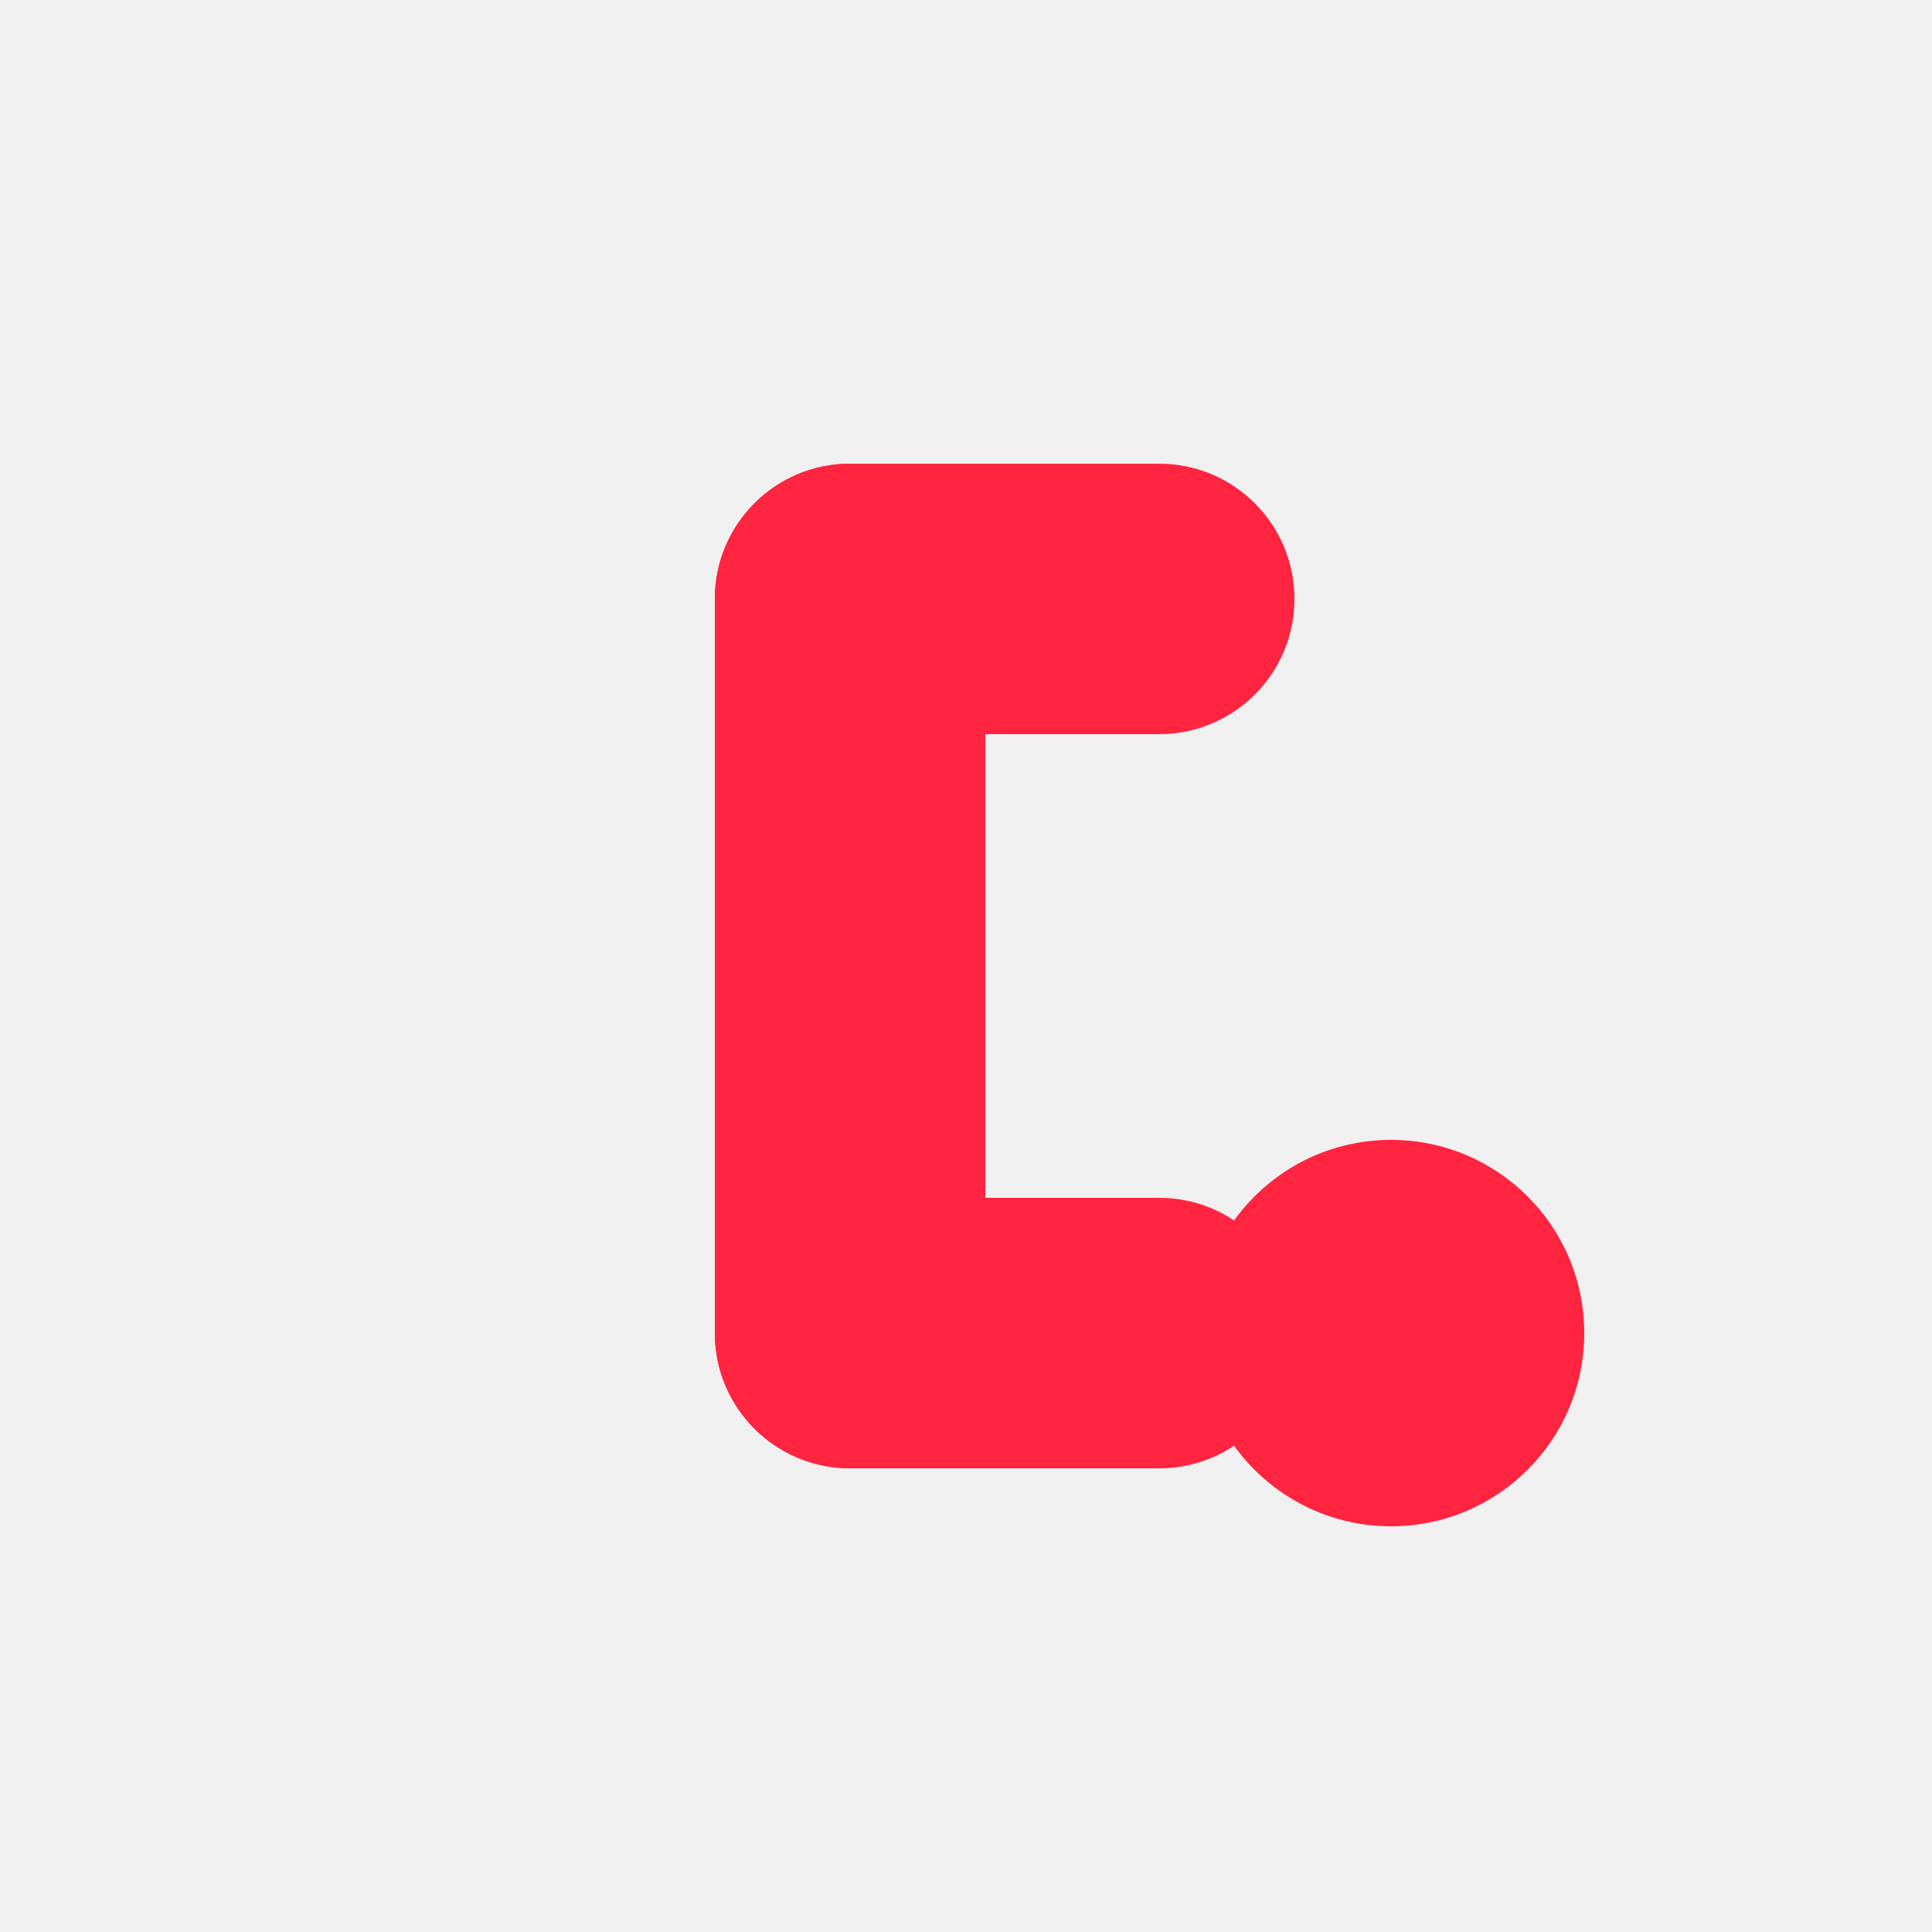
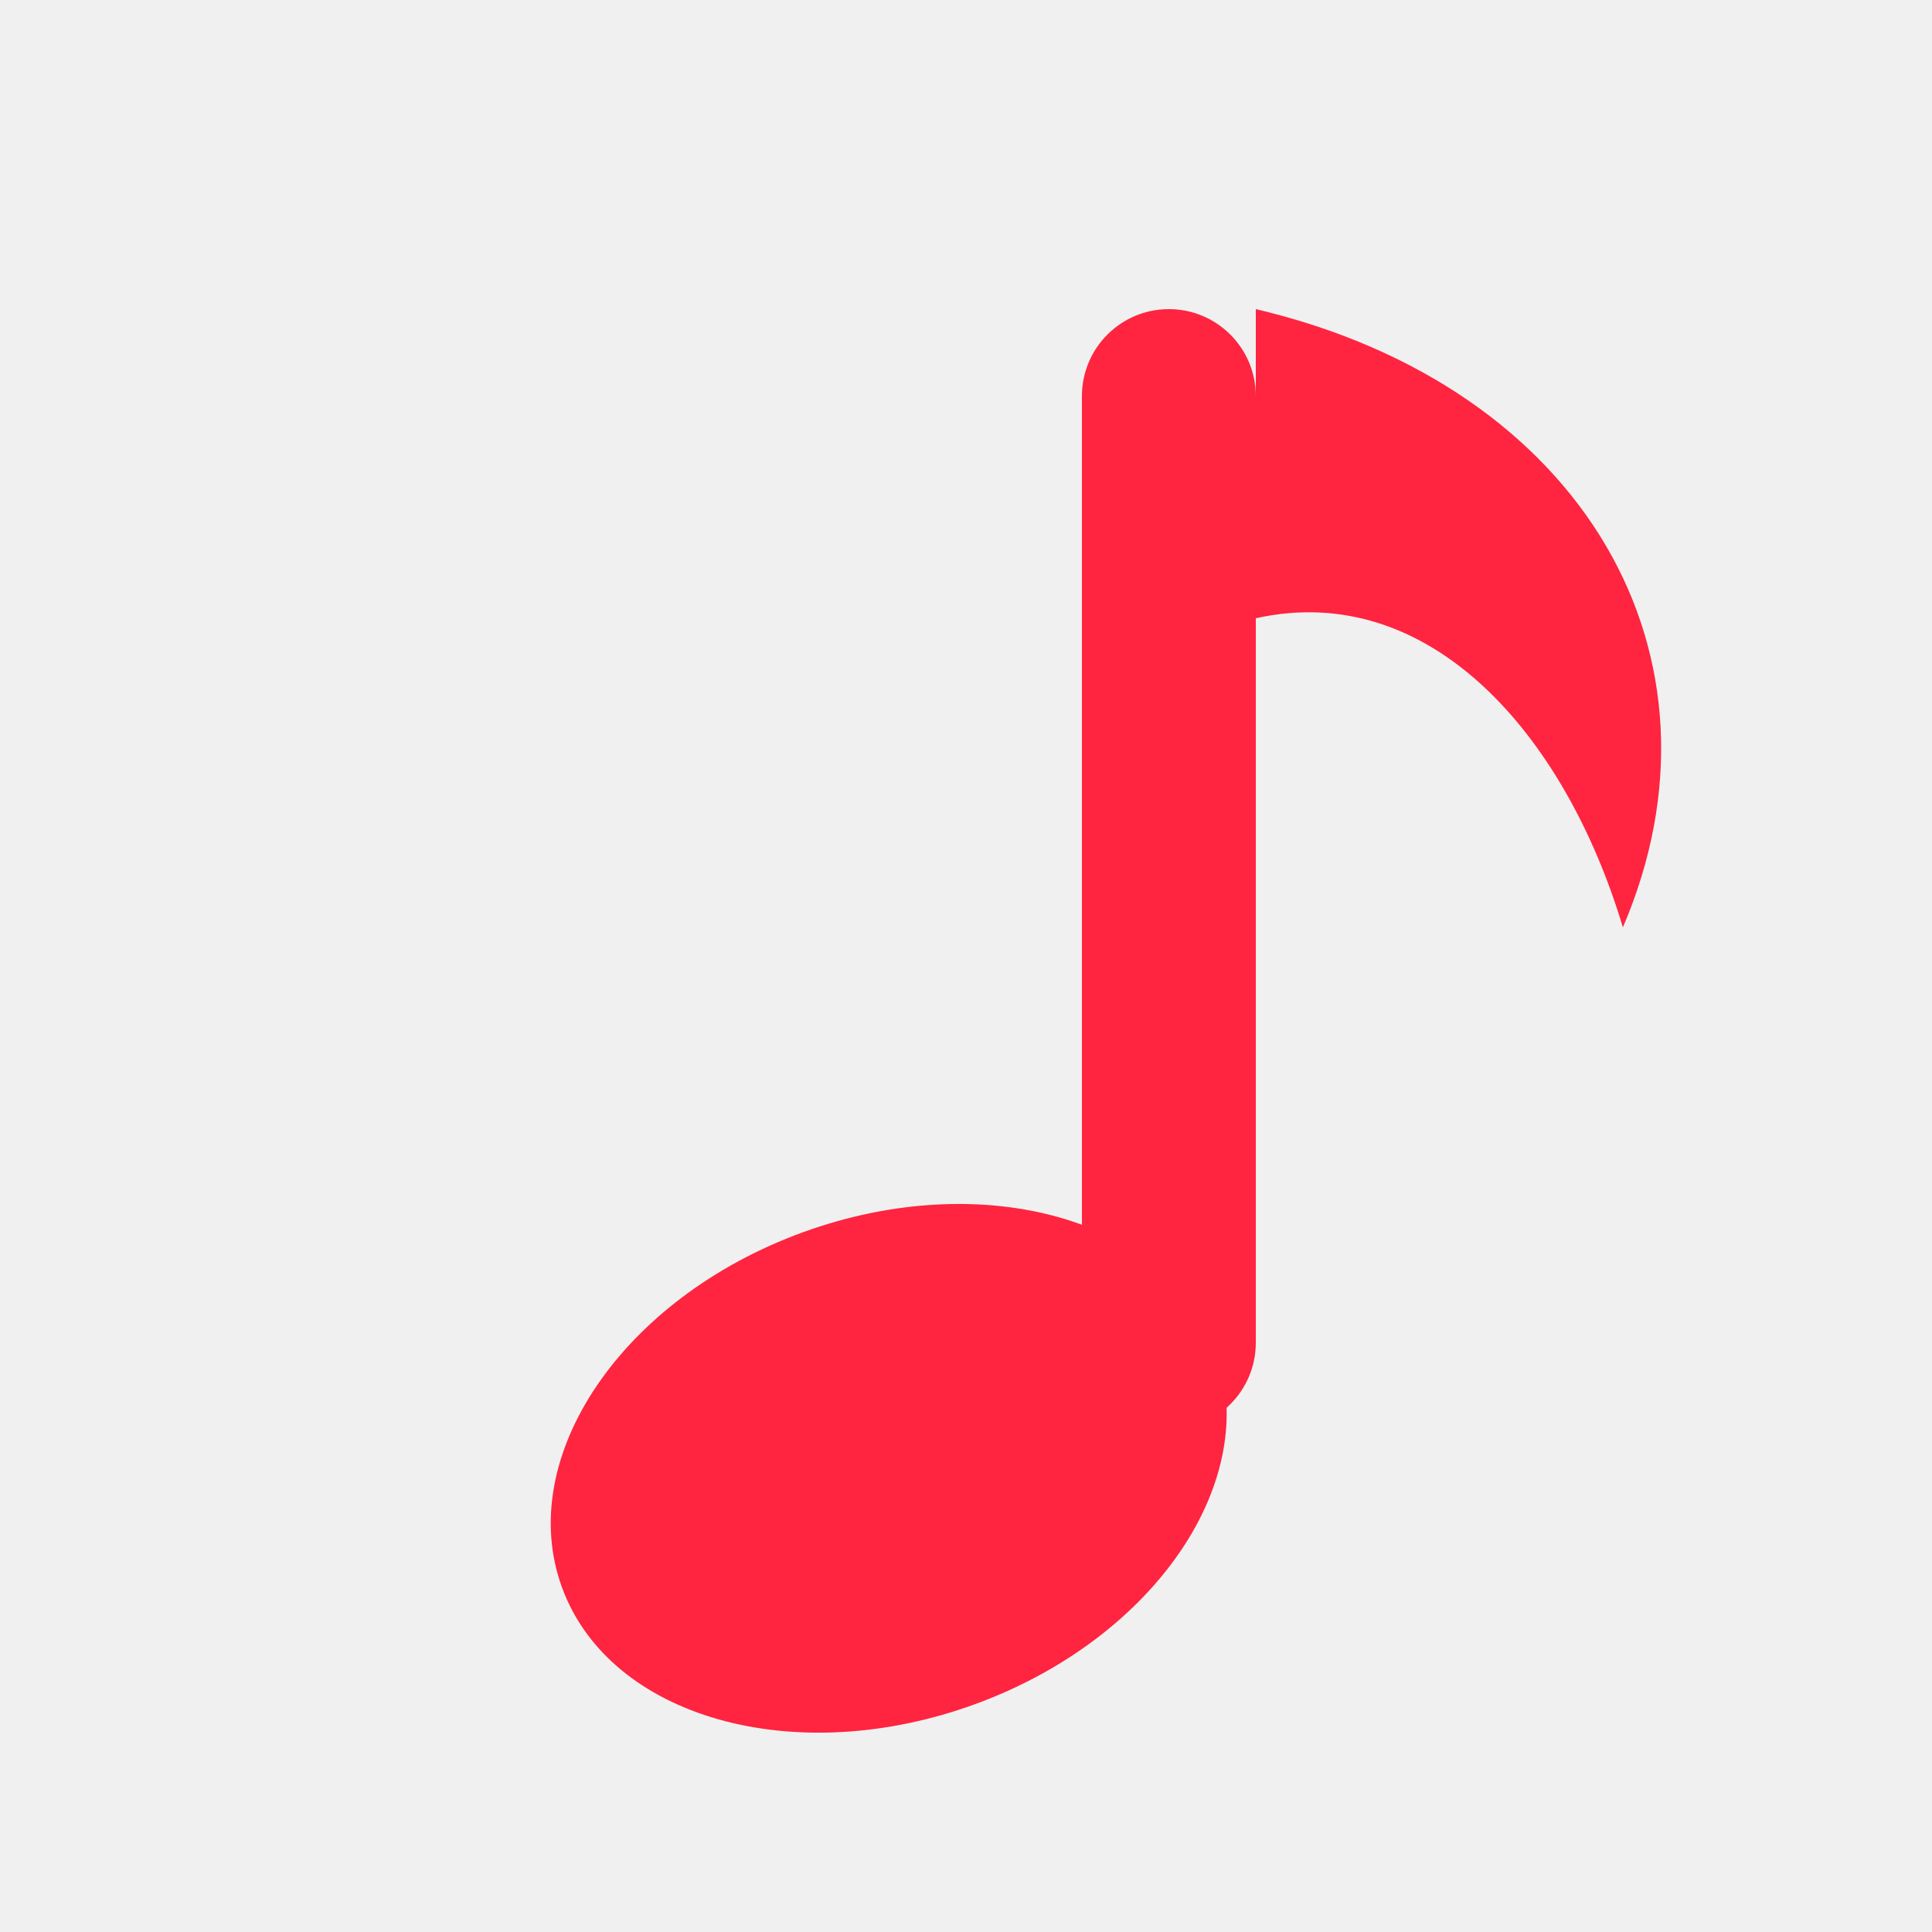
<svg xmlns="http://www.w3.org/2000/svg" width="180" height="180" viewBox="0 0 100 100" fill="none">
  <style>
    @media (prefers-color-scheme: light) {
      .background { fill: black; }
    }
    @media (prefers-color-scheme: dark) {
      .background { fill: white; }
    }
  </style>
  <rect class="background" width="100" height="100" rx="22" />
-   <rect x="37" y="24" width="14" height="52" rx="7" fill="#FF2440" />
-   <rect x="37" y="24" width="30" height="14" rx="7" fill="#FF2440" />
-   <rect x="37" y="62" width="30" height="14" rx="7" fill="#FF2440" />
-   <circle cx="72" cy="69" r="10" fill="#FF2440" />
+   <rect x="56" y="16" width="9" height="58" rx="4.5" fill="#FF2440" />
+   <ellipse cx="46" cy="76" rx="18" ry="13" transform="rotate(-20 46 76)" fill="#FF2440" />
+   <path d="M65,16 C82,20 90,34 84,48 C81,38 74,30 65,32 Z" fill="#FF2440" />
</svg>
